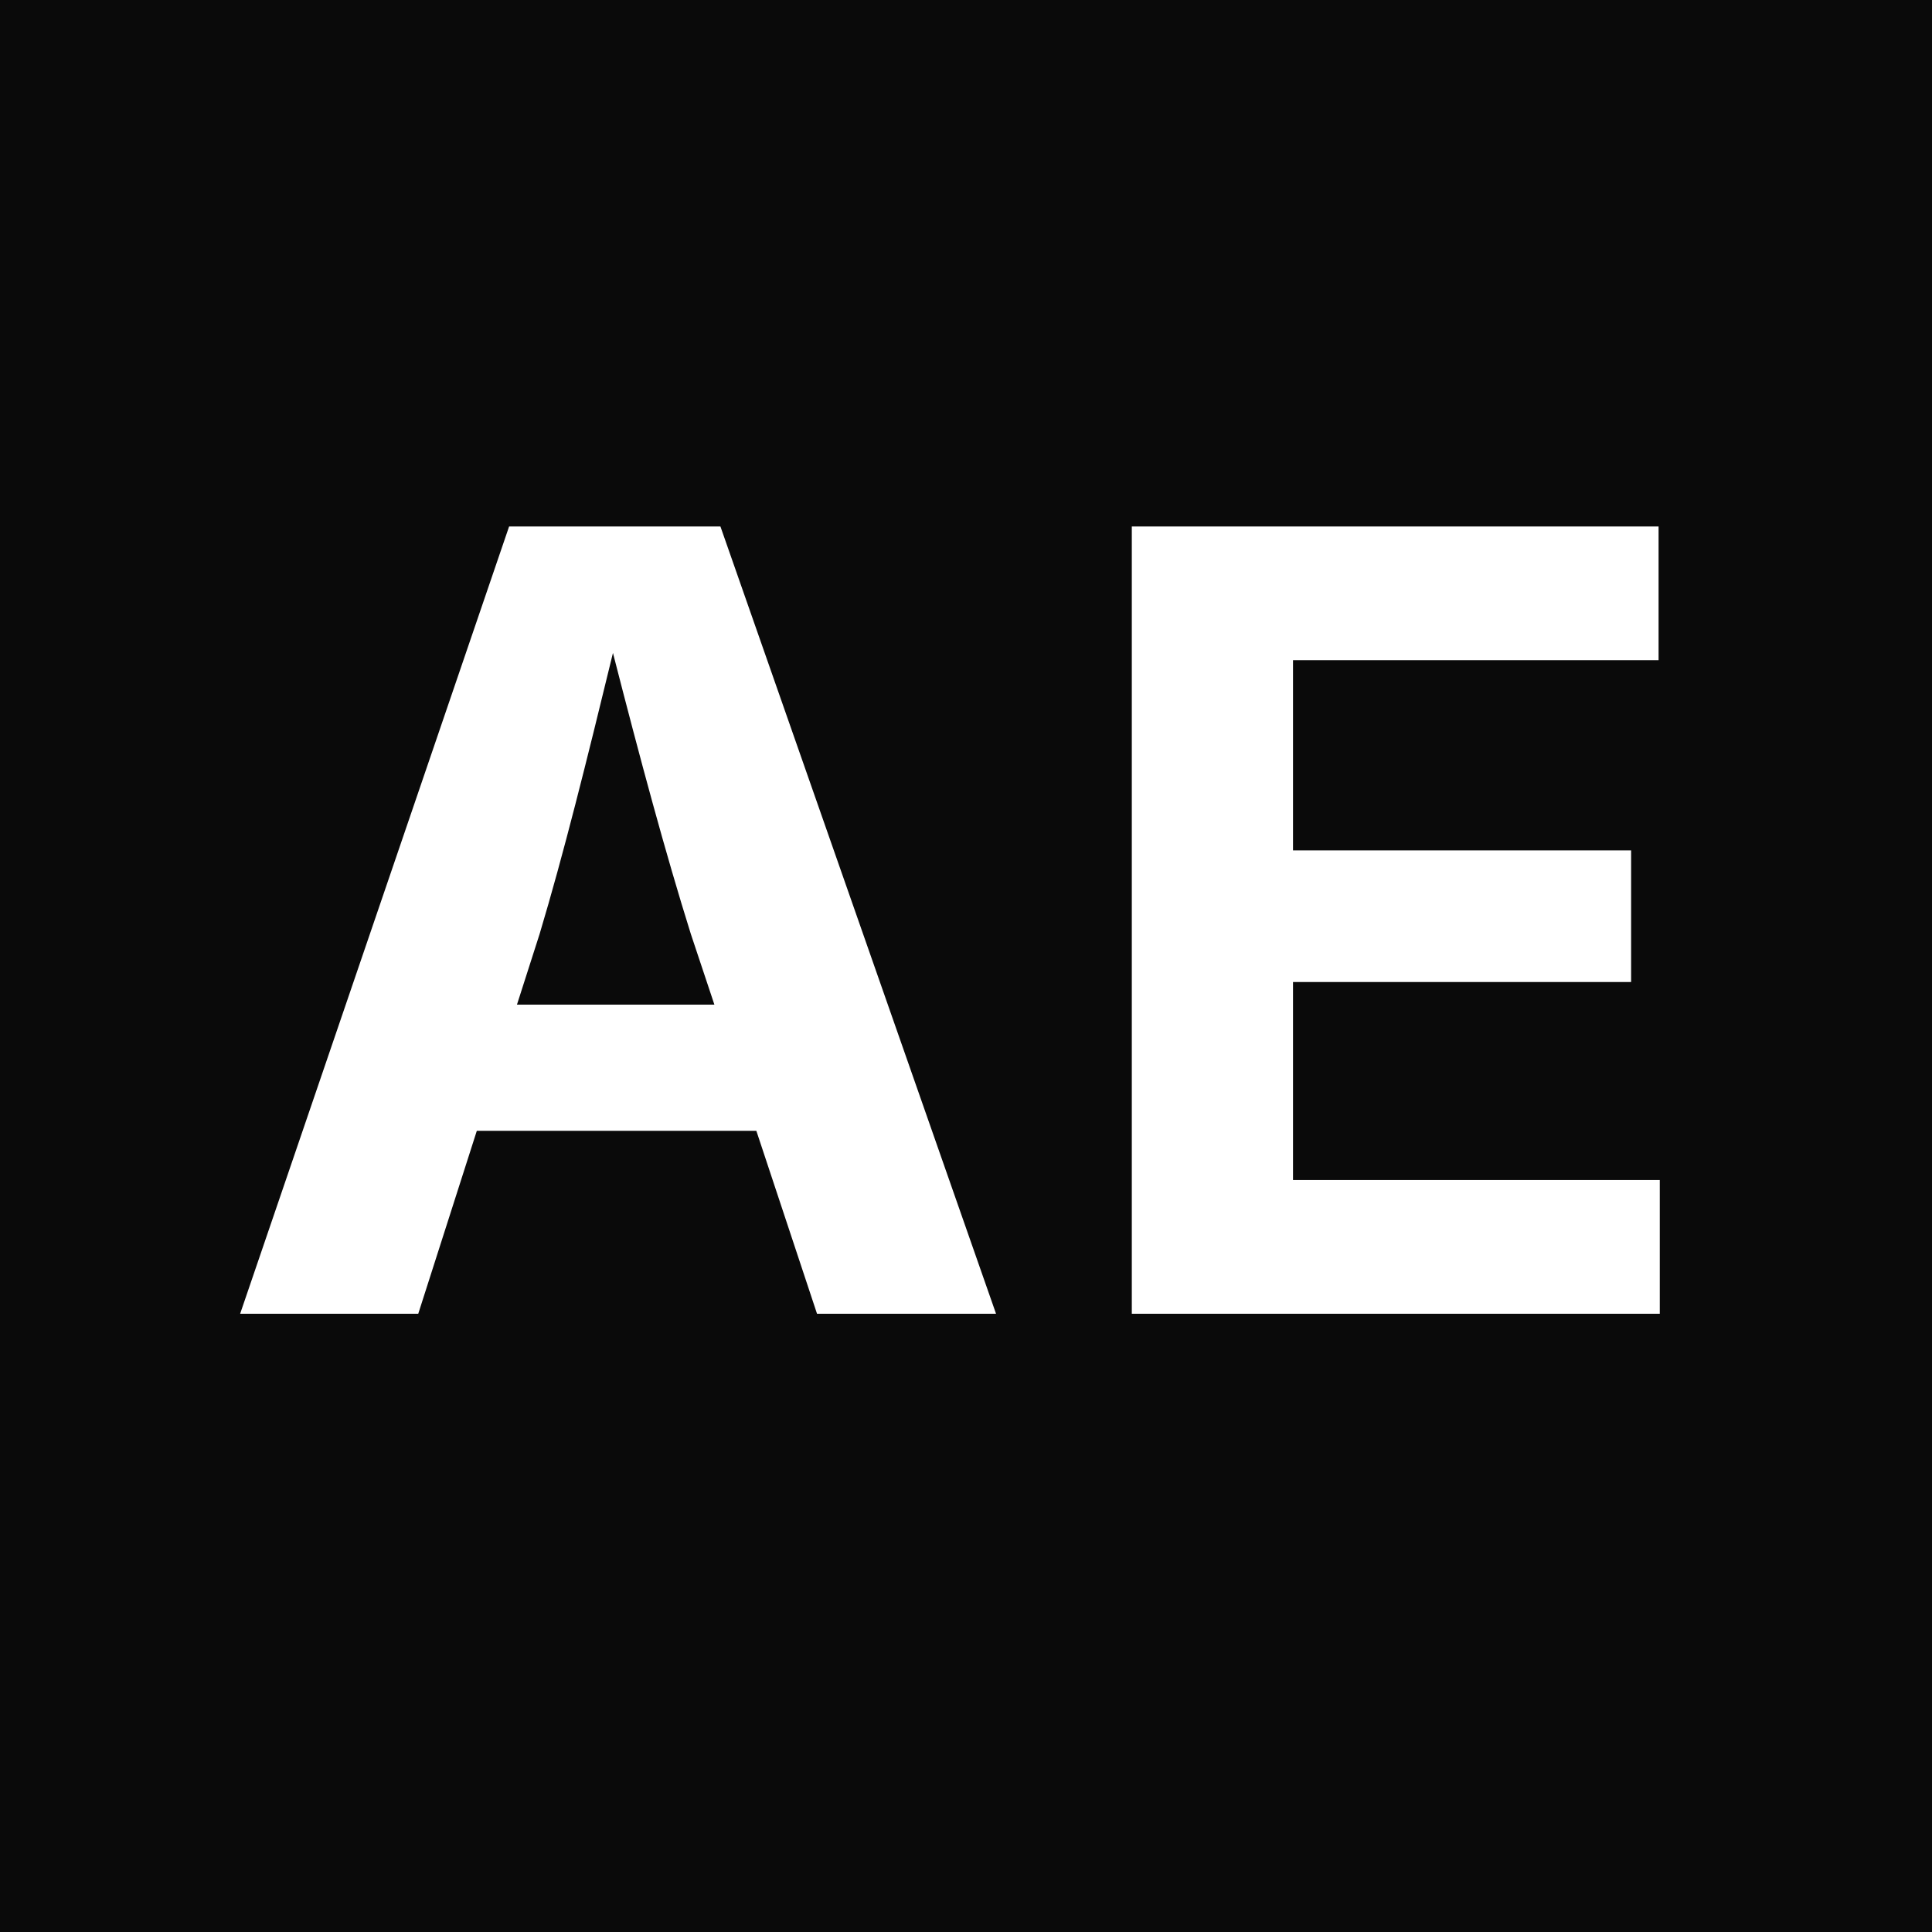
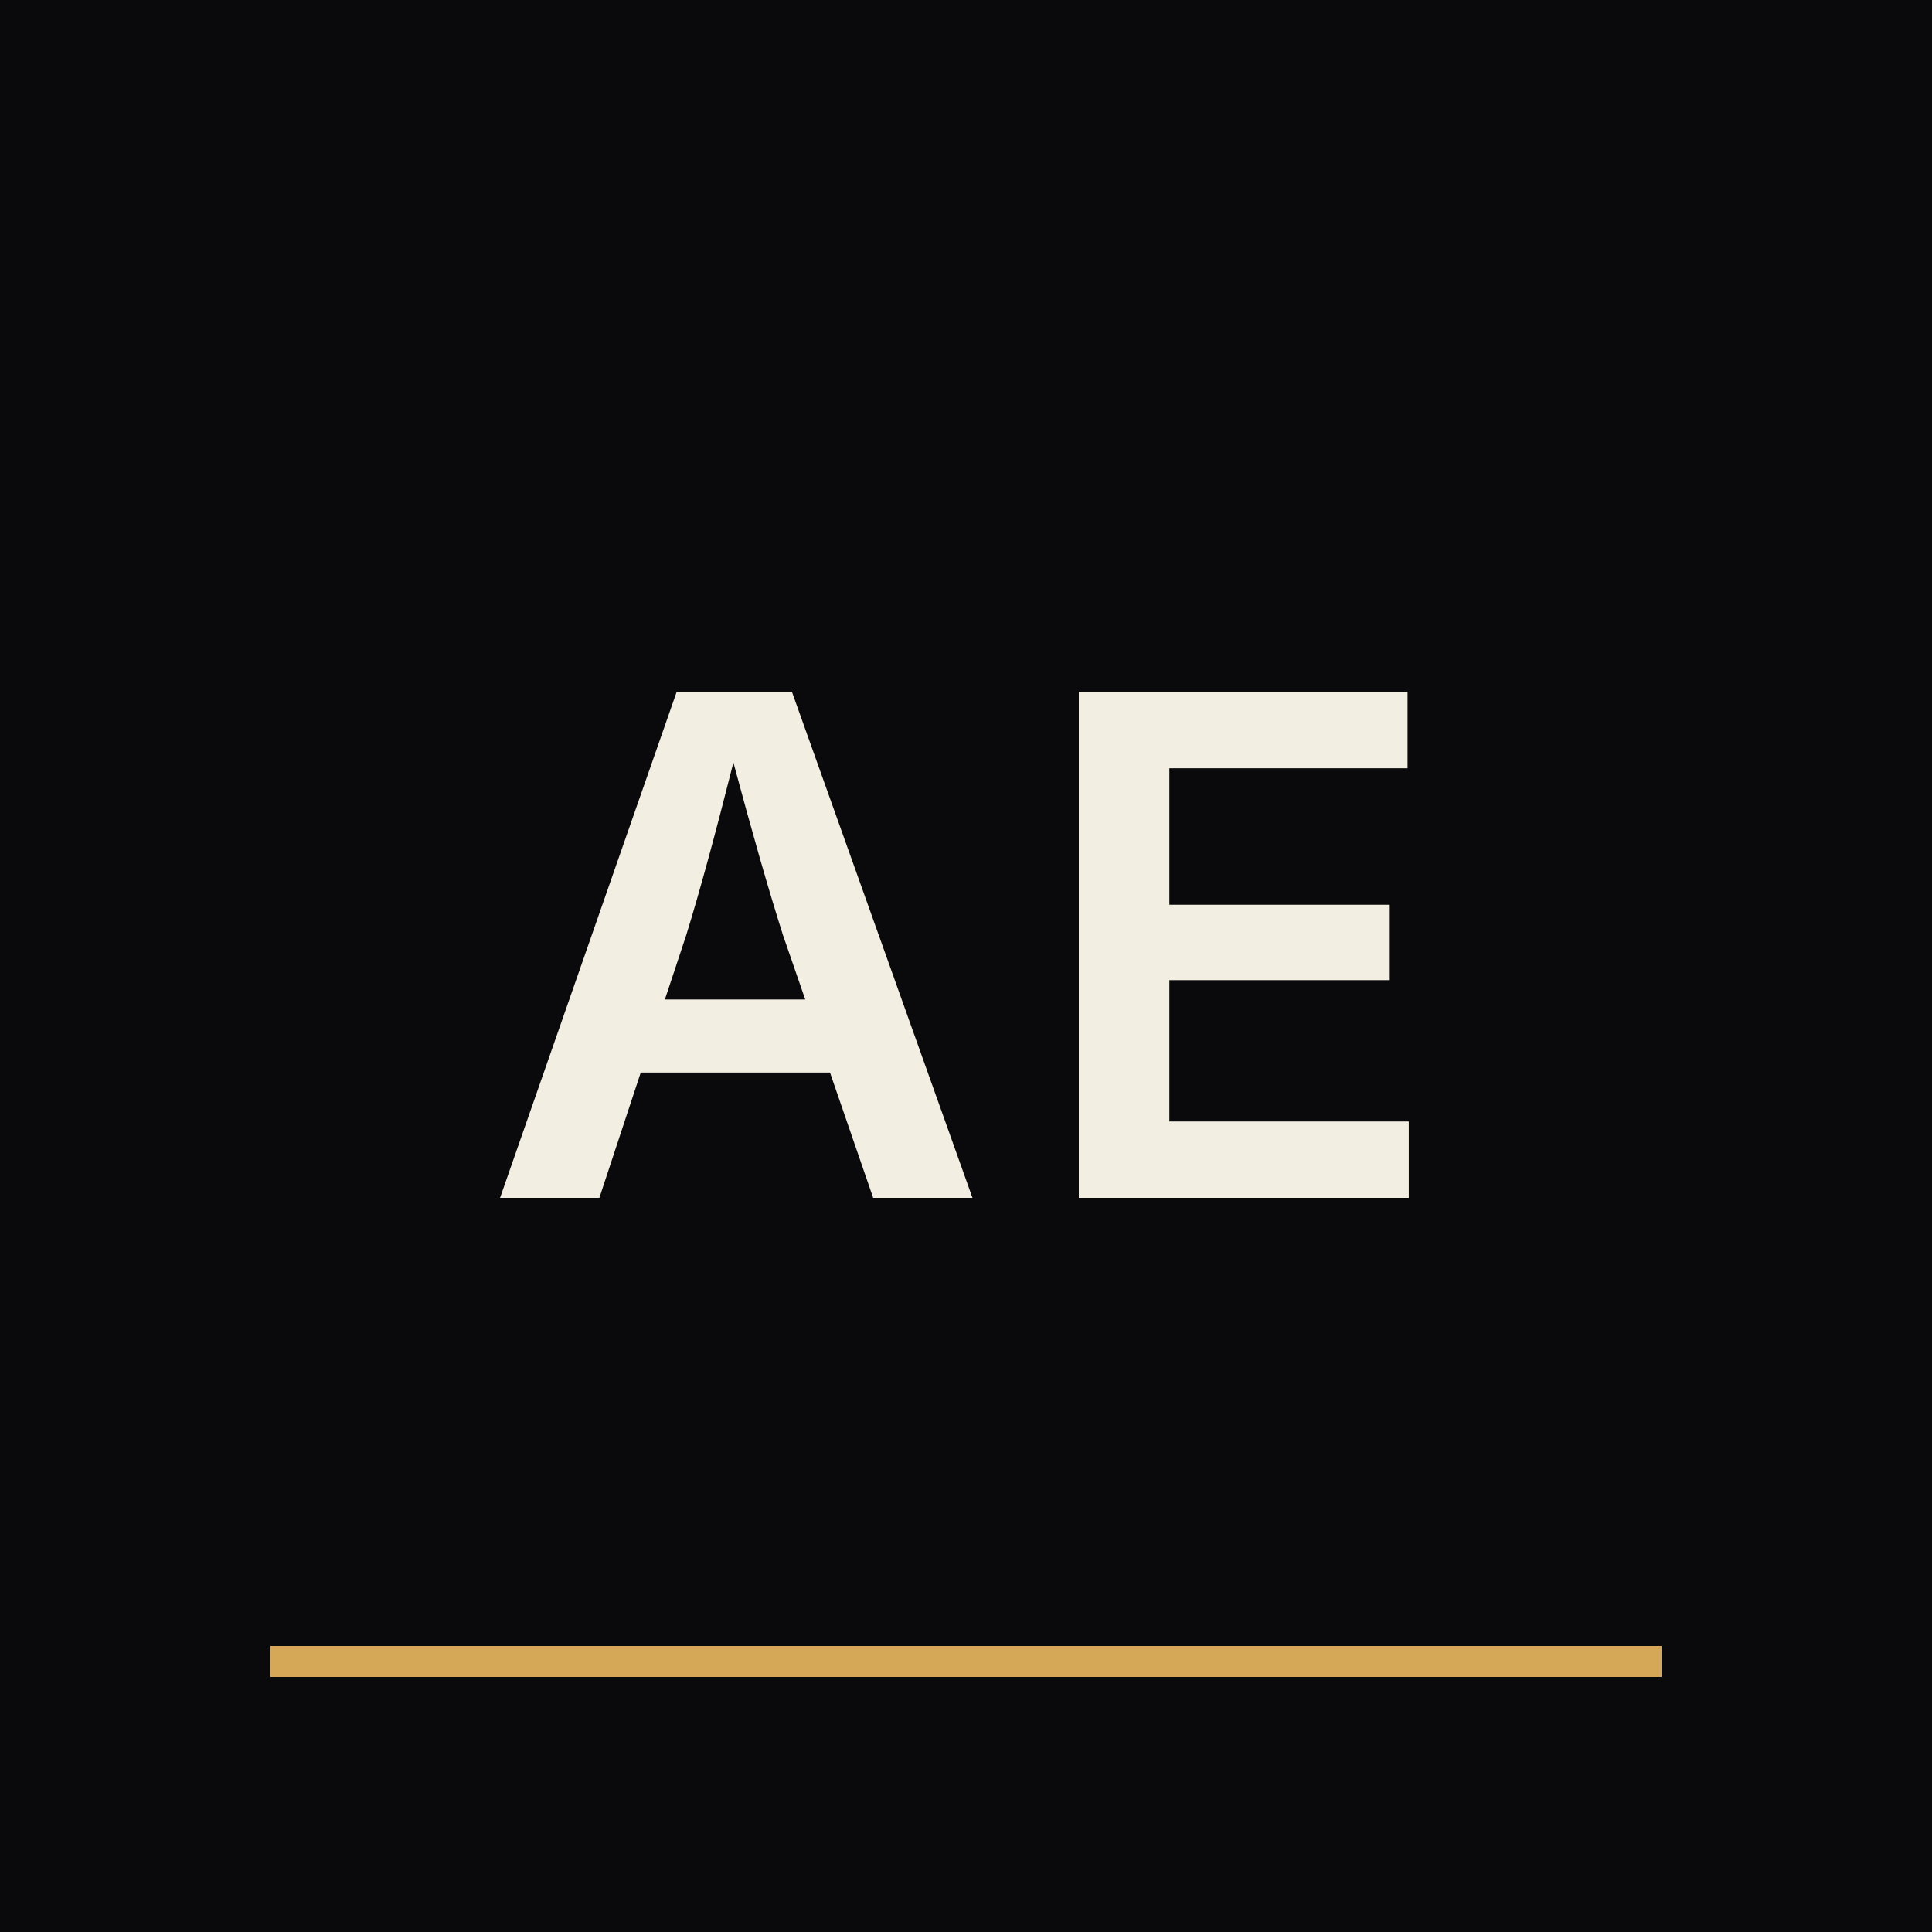
<svg xmlns="http://www.w3.org/2000/svg" viewBox="0 0 100 100" width="100" height="100">
-   <rect width="100" height="100" fill="#0a0a0a" />
-   <text x="50" y="68" font-family="'Inter Tight', 'Inter', -apple-system, 'Helvetica Neue', Arial, sans-serif" font-weight="700" font-size="56" letter-spacing="2" text-anchor="middle" fill="#ffffff">AE</text>
+   <rect width="100" height="100" fill="#0a0a0c" />
+   <line x1="14" y1="86" x2="86" y2="86" stroke="#d4a857" stroke-width="1.6" />
+   <text x="50" y="62" font-family="'Inter Tight', 'Inter', -apple-system, 'Helvetica Neue', Arial, sans-serif" font-weight="600" font-size="36" letter-spacing="2" text-anchor="middle" fill="#f3eee2">AE</text>
</svg>
